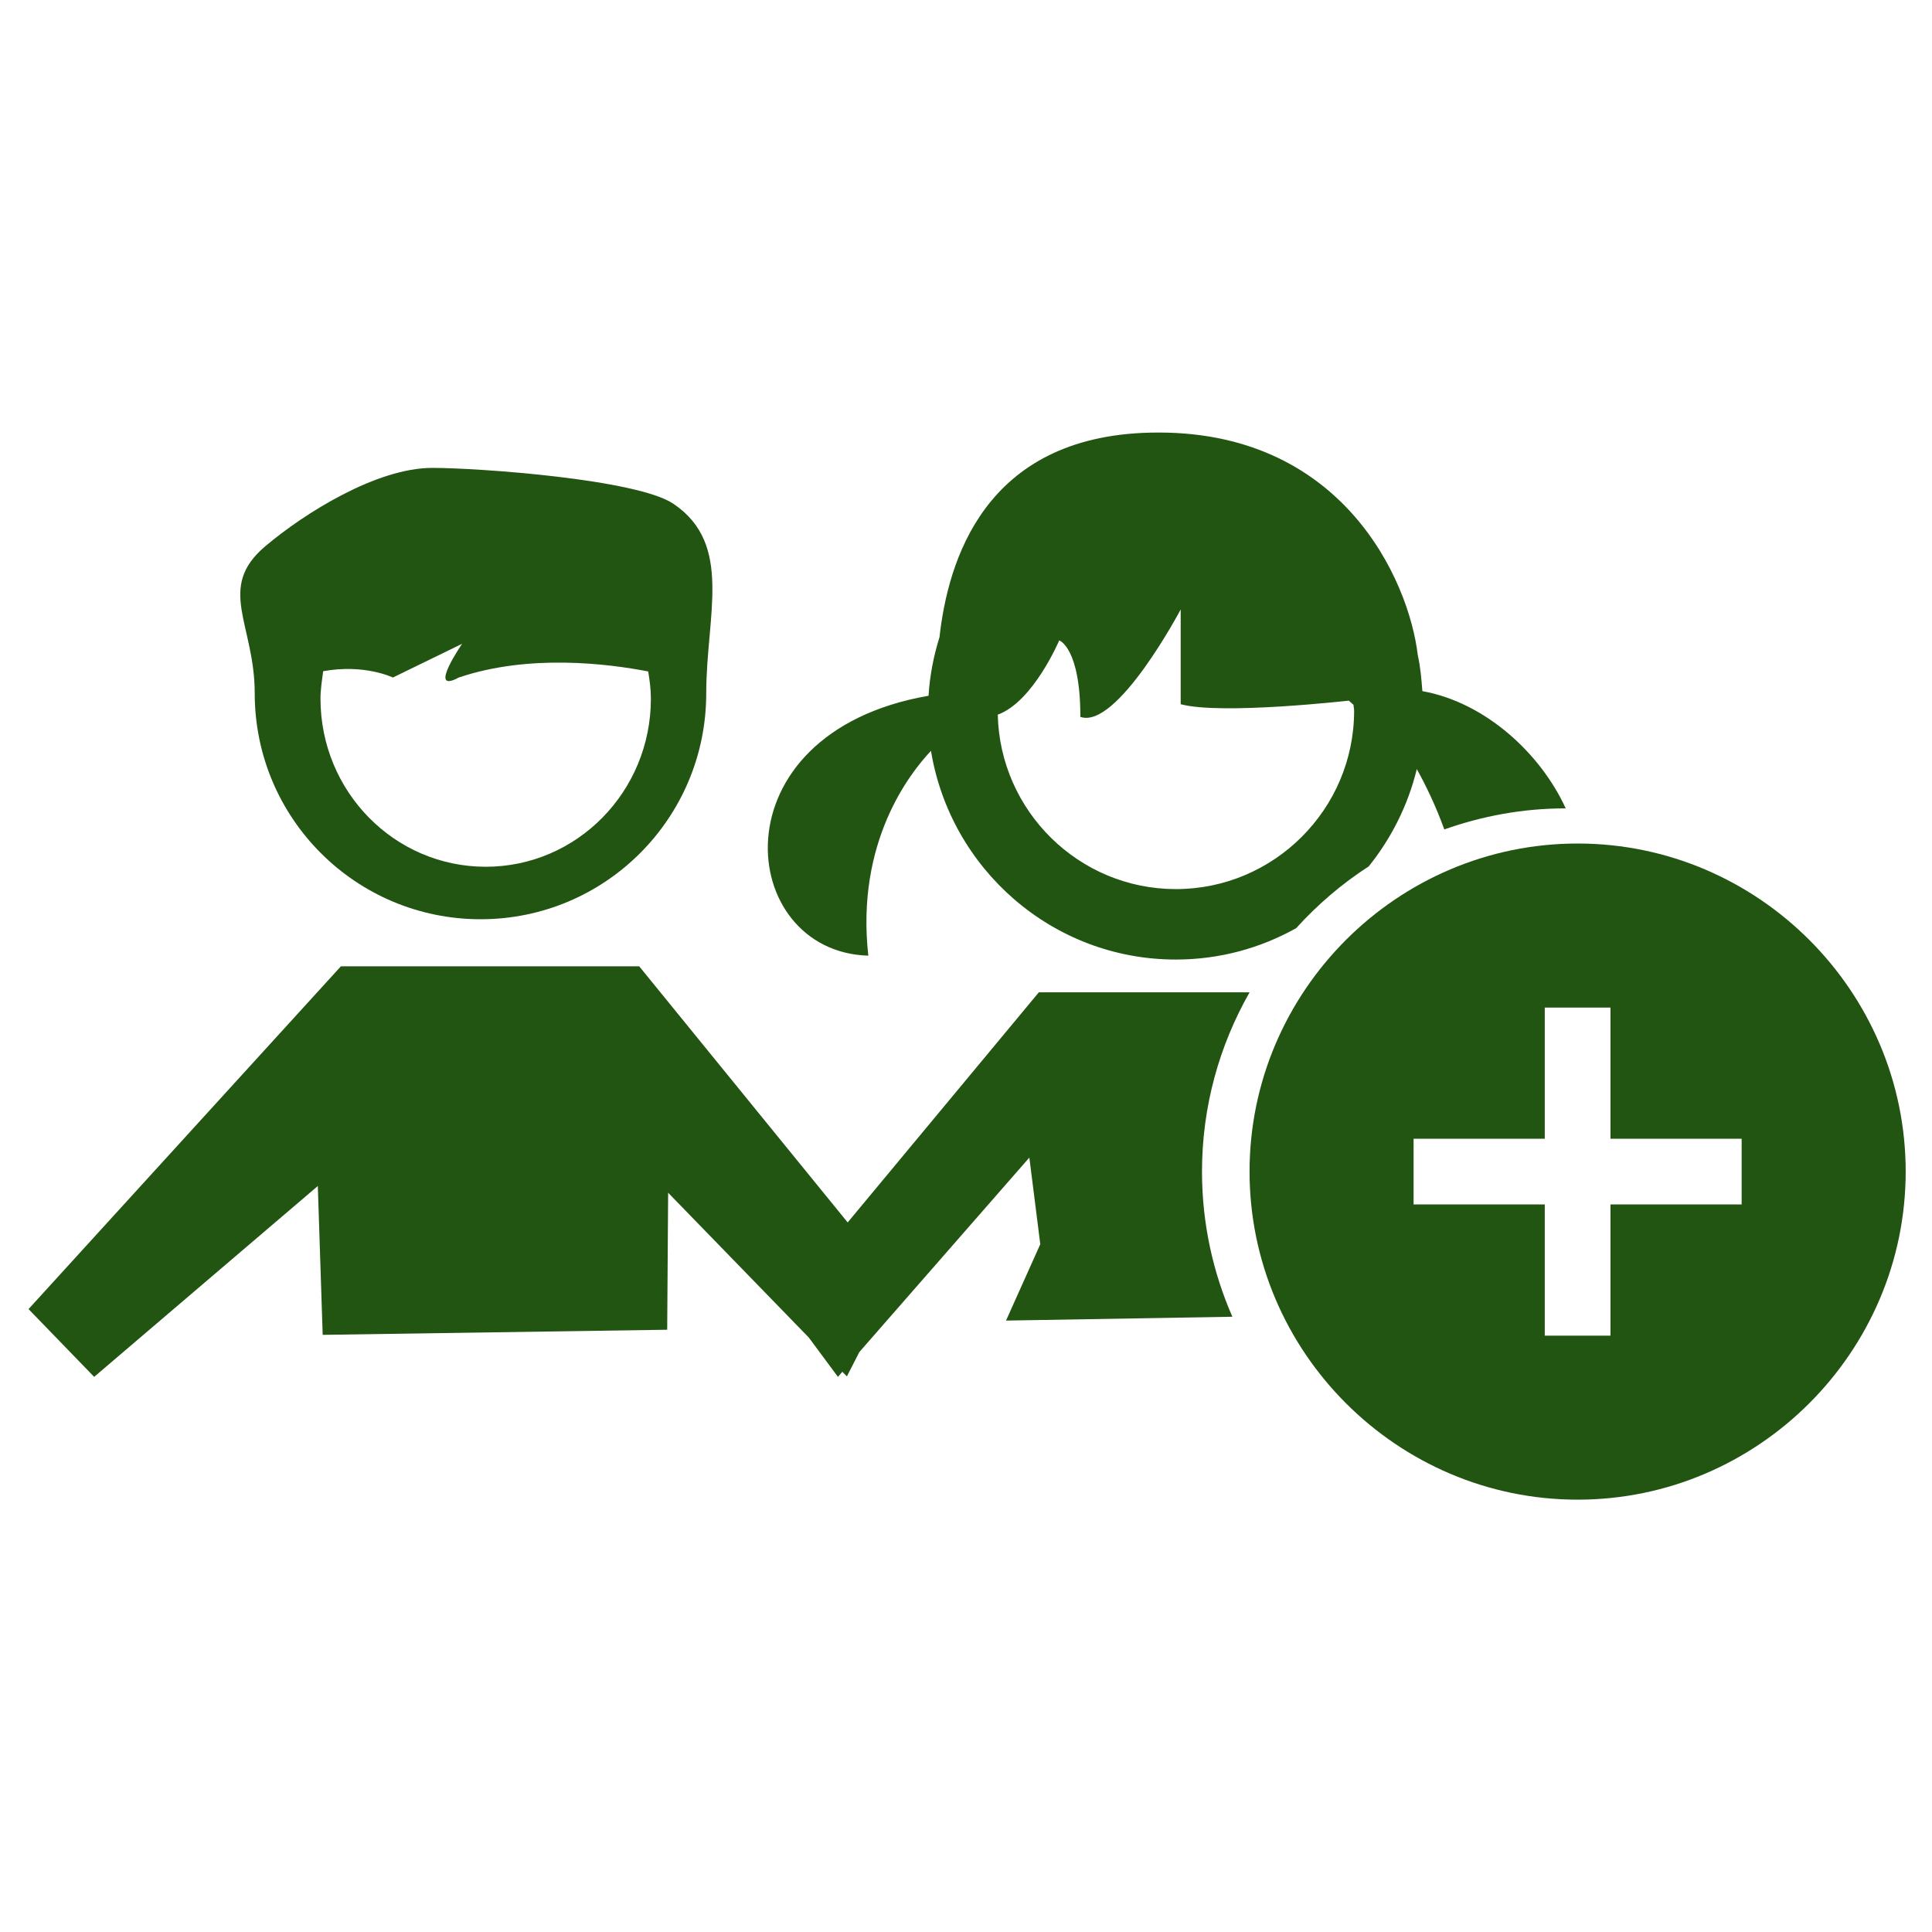
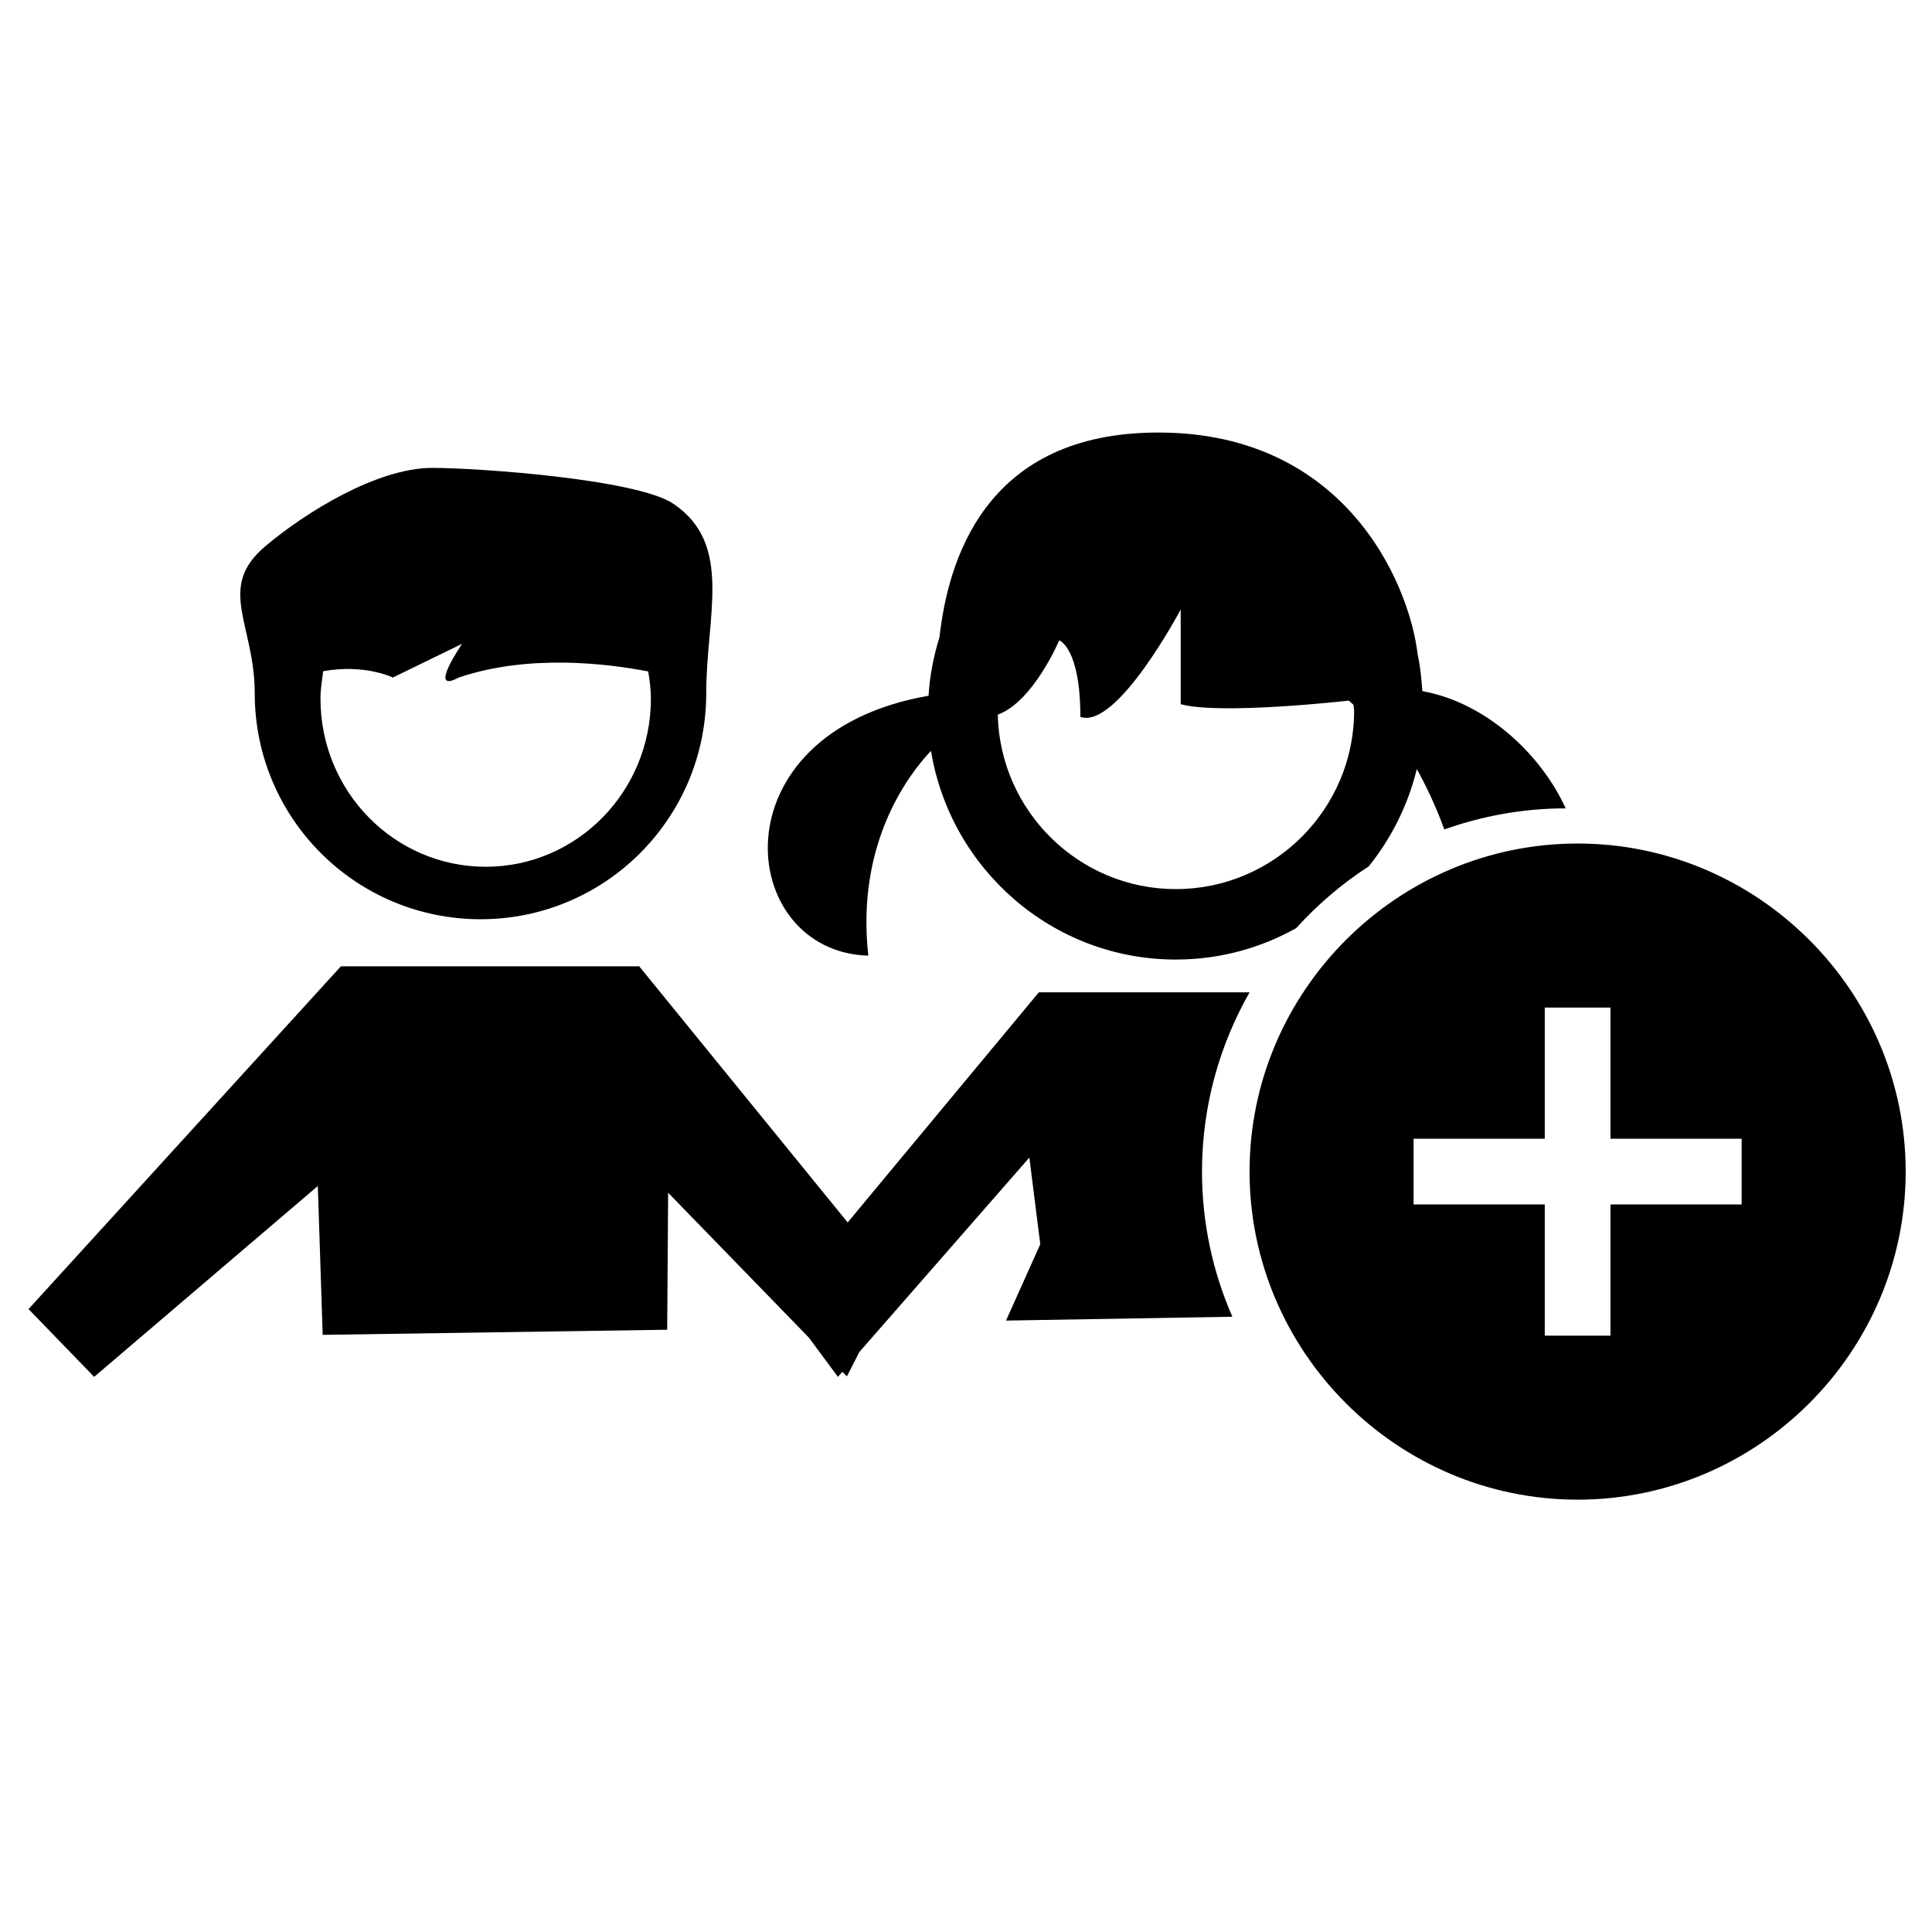
<svg xmlns="http://www.w3.org/2000/svg" version="1.1" id="Слой_1" x="0px" y="0px" width="1000px" height="1000px" viewBox="0 0 1000 1000" enable-background="new 0 0 1000 1000" xml:space="preserve">
  <g>
-     <path fill="#225412" d="M816.573,436.606c-93.371,0-169.804,76.454-169.804,169.798c0,93.371,76.433,169.818,169.804,169.818   c93.358,0,169.806-76.447,169.806-169.818C986.379,513.061,909.932,436.606,816.573,436.606 M901.469,623.422h-67.892v67.905   H799.57v-67.905h-67.905v-34.008h67.905v-67.905h34.007v67.905h67.892V623.422z" />
-     <path fill="#225412" d="M365.544,358.867c0-40.228,14.104-77.103-16.951-98.077c-18.604-12.706-100.587-18.605-124.861-18.605   c-28.774,0-66.104,23.378-86.483,40.601c-25.399,21.504-5.402,40.356-5.402,76.082c0,64.63,52.305,116.93,116.927,116.93   C313.259,475.797,365.544,423.497,365.544,358.867 M165.885,361.636c0-4.906,0.788-9.562,1.384-14.223   c21.492-3.892,36.086,3.278,36.086,3.278l35.859-17.479c0,0-18.261,26.404-1.774,17.479c36.462-12.334,77.181-7.17,98.065-3.158   c0.747,4.541,1.396,9.197,1.396,14.103c0,48.03-38.237,87-85.491,87C204.122,448.636,165.885,409.666,165.885,361.636" />
-     <path fill="#225412" d="M486.28,329.814c-3.025,9.68-5.032,19.885-5.667,30.305c-111.66,19.486-99.318,132.634-31.18,134.521   c-6.549-58.96,21.631-94.556,32.438-106.005c10.056,61.133,62.867,108.024,126.734,108.024c22.631,0,43.87-5.914,62.304-16.262   c11.071-12.202,23.638-22.982,37.542-31.948c11.667-14.544,20.34-31.647,24.883-50.386c4.21,7.556,9.587,18.413,14.247,31.251   c19.587-6.938,40.602-10.897,62.572-10.897c0.092,0,0.185,0.014,0.263,0.014c-12.884-28.22-41.408-54.823-74.195-60.698   c-0.504-6.29-1.007-12.585-2.384-18.632c-4.529-38.712-39.223-117.55-138.554-115.167   C509.408,225.975,490.67,290.478,486.28,329.814 M548.26,331.443c0,0,10.938,3.768,10.938,39.62   c18.978,6.661,51.924-55.598,51.924-55.598v49.037c21.001,5.655,87-1.861,87-1.861l2.411,2.119c0.105,1.021,0.357,2.02,0.357,3.145   c0,50.916-41.488,92.293-92.285,92.293c-50.161,0-91.028-40.356-92.167-90.299C534.807,363.257,548.26,331.443,548.26,331.443" />
-     <path fill="#225412" d="M164.501,613.874l2.522,77.042l178.314-2.647l0.49-70.914l72.792,74.938l15.103,20.367l2.265-2.635   l2.37,2.384l6.415-12.568l88.02-100.681l5.655,44.852l-17.73,39.516l117.154-1.987c-10.064-23.014-15.72-48.4-15.72-75.123   c0-33.781,9.032-65.389,24.618-92.787h-9.627h-99.448l-98.94,119.101L330.857,500.168H176.446L14.771,677.581l33.966,35.079   L164.501,613.874z" />
+     <path d="M816.573,436.606c-93.371,0-169.804,76.454-169.804,169.798c0,93.371,76.433,169.818,169.804,169.818   c93.358,0,169.806-76.447,169.806-169.818C986.379,513.061,909.932,436.606,816.573,436.606 M901.469,623.422h-67.892v67.905   H799.57v-67.905h-67.905v-34.008h67.905v-67.905h34.007v67.905h67.892V623.422z" />
+     <path d="M365.544,358.867c0-40.228,14.104-77.103-16.951-98.077c-18.604-12.706-100.587-18.605-124.861-18.605   c-28.774,0-66.104,23.378-86.483,40.601c-25.399,21.504-5.402,40.356-5.402,76.082c0,64.63,52.305,116.93,116.927,116.93   C313.259,475.797,365.544,423.497,365.544,358.867 M165.885,361.636c0-4.906,0.788-9.562,1.384-14.223   c21.492-3.892,36.086,3.278,36.086,3.278l35.859-17.479c0,0-18.261,26.404-1.774,17.479c36.462-12.334,77.181-7.17,98.065-3.158   c0.747,4.541,1.396,9.197,1.396,14.103c0,48.03-38.237,87-85.491,87C204.122,448.636,165.885,409.666,165.885,361.636" />
+     <path d="M486.28,329.814c-3.025,9.68-5.032,19.885-5.667,30.305c-111.66,19.486-99.318,132.634-31.18,134.521   c-6.549-58.96,21.631-94.556,32.438-106.005c10.056,61.133,62.867,108.024,126.734,108.024c22.631,0,43.87-5.914,62.304-16.262   c11.071-12.202,23.638-22.982,37.542-31.948c11.667-14.544,20.34-31.647,24.883-50.386c4.21,7.556,9.587,18.413,14.247,31.251   c19.587-6.938,40.602-10.897,62.572-10.897c0.092,0,0.185,0.014,0.263,0.014c-12.884-28.22-41.408-54.823-74.195-60.698   c-0.504-6.29-1.007-12.585-2.384-18.632c-4.529-38.712-39.223-117.55-138.554-115.167   C509.408,225.975,490.67,290.478,486.28,329.814 M548.26,331.443c0,0,10.938,3.768,10.938,39.62   c18.978,6.661,51.924-55.598,51.924-55.598v49.037c21.001,5.655,87-1.861,87-1.861l2.411,2.119c0.105,1.021,0.357,2.02,0.357,3.145   c0,50.916-41.488,92.293-92.285,92.293c-50.161,0-91.028-40.356-92.167-90.299C534.807,363.257,548.26,331.443,548.26,331.443" />
+     <path d="M164.501,613.874l2.522,77.042l178.314-2.647l0.49-70.914l72.792,74.938l15.103,20.367l2.265-2.635   l2.37,2.384l6.415-12.568l88.02-100.681l5.655,44.852l-17.73,39.516l117.154-1.987c-10.064-23.014-15.72-48.4-15.72-75.123   c0-33.781,9.032-65.389,24.618-92.787h-9.627h-99.448l-98.94,119.101L330.857,500.168H176.446L14.771,677.581l33.966,35.079   L164.501,613.874z" />
  </g>
</svg>
